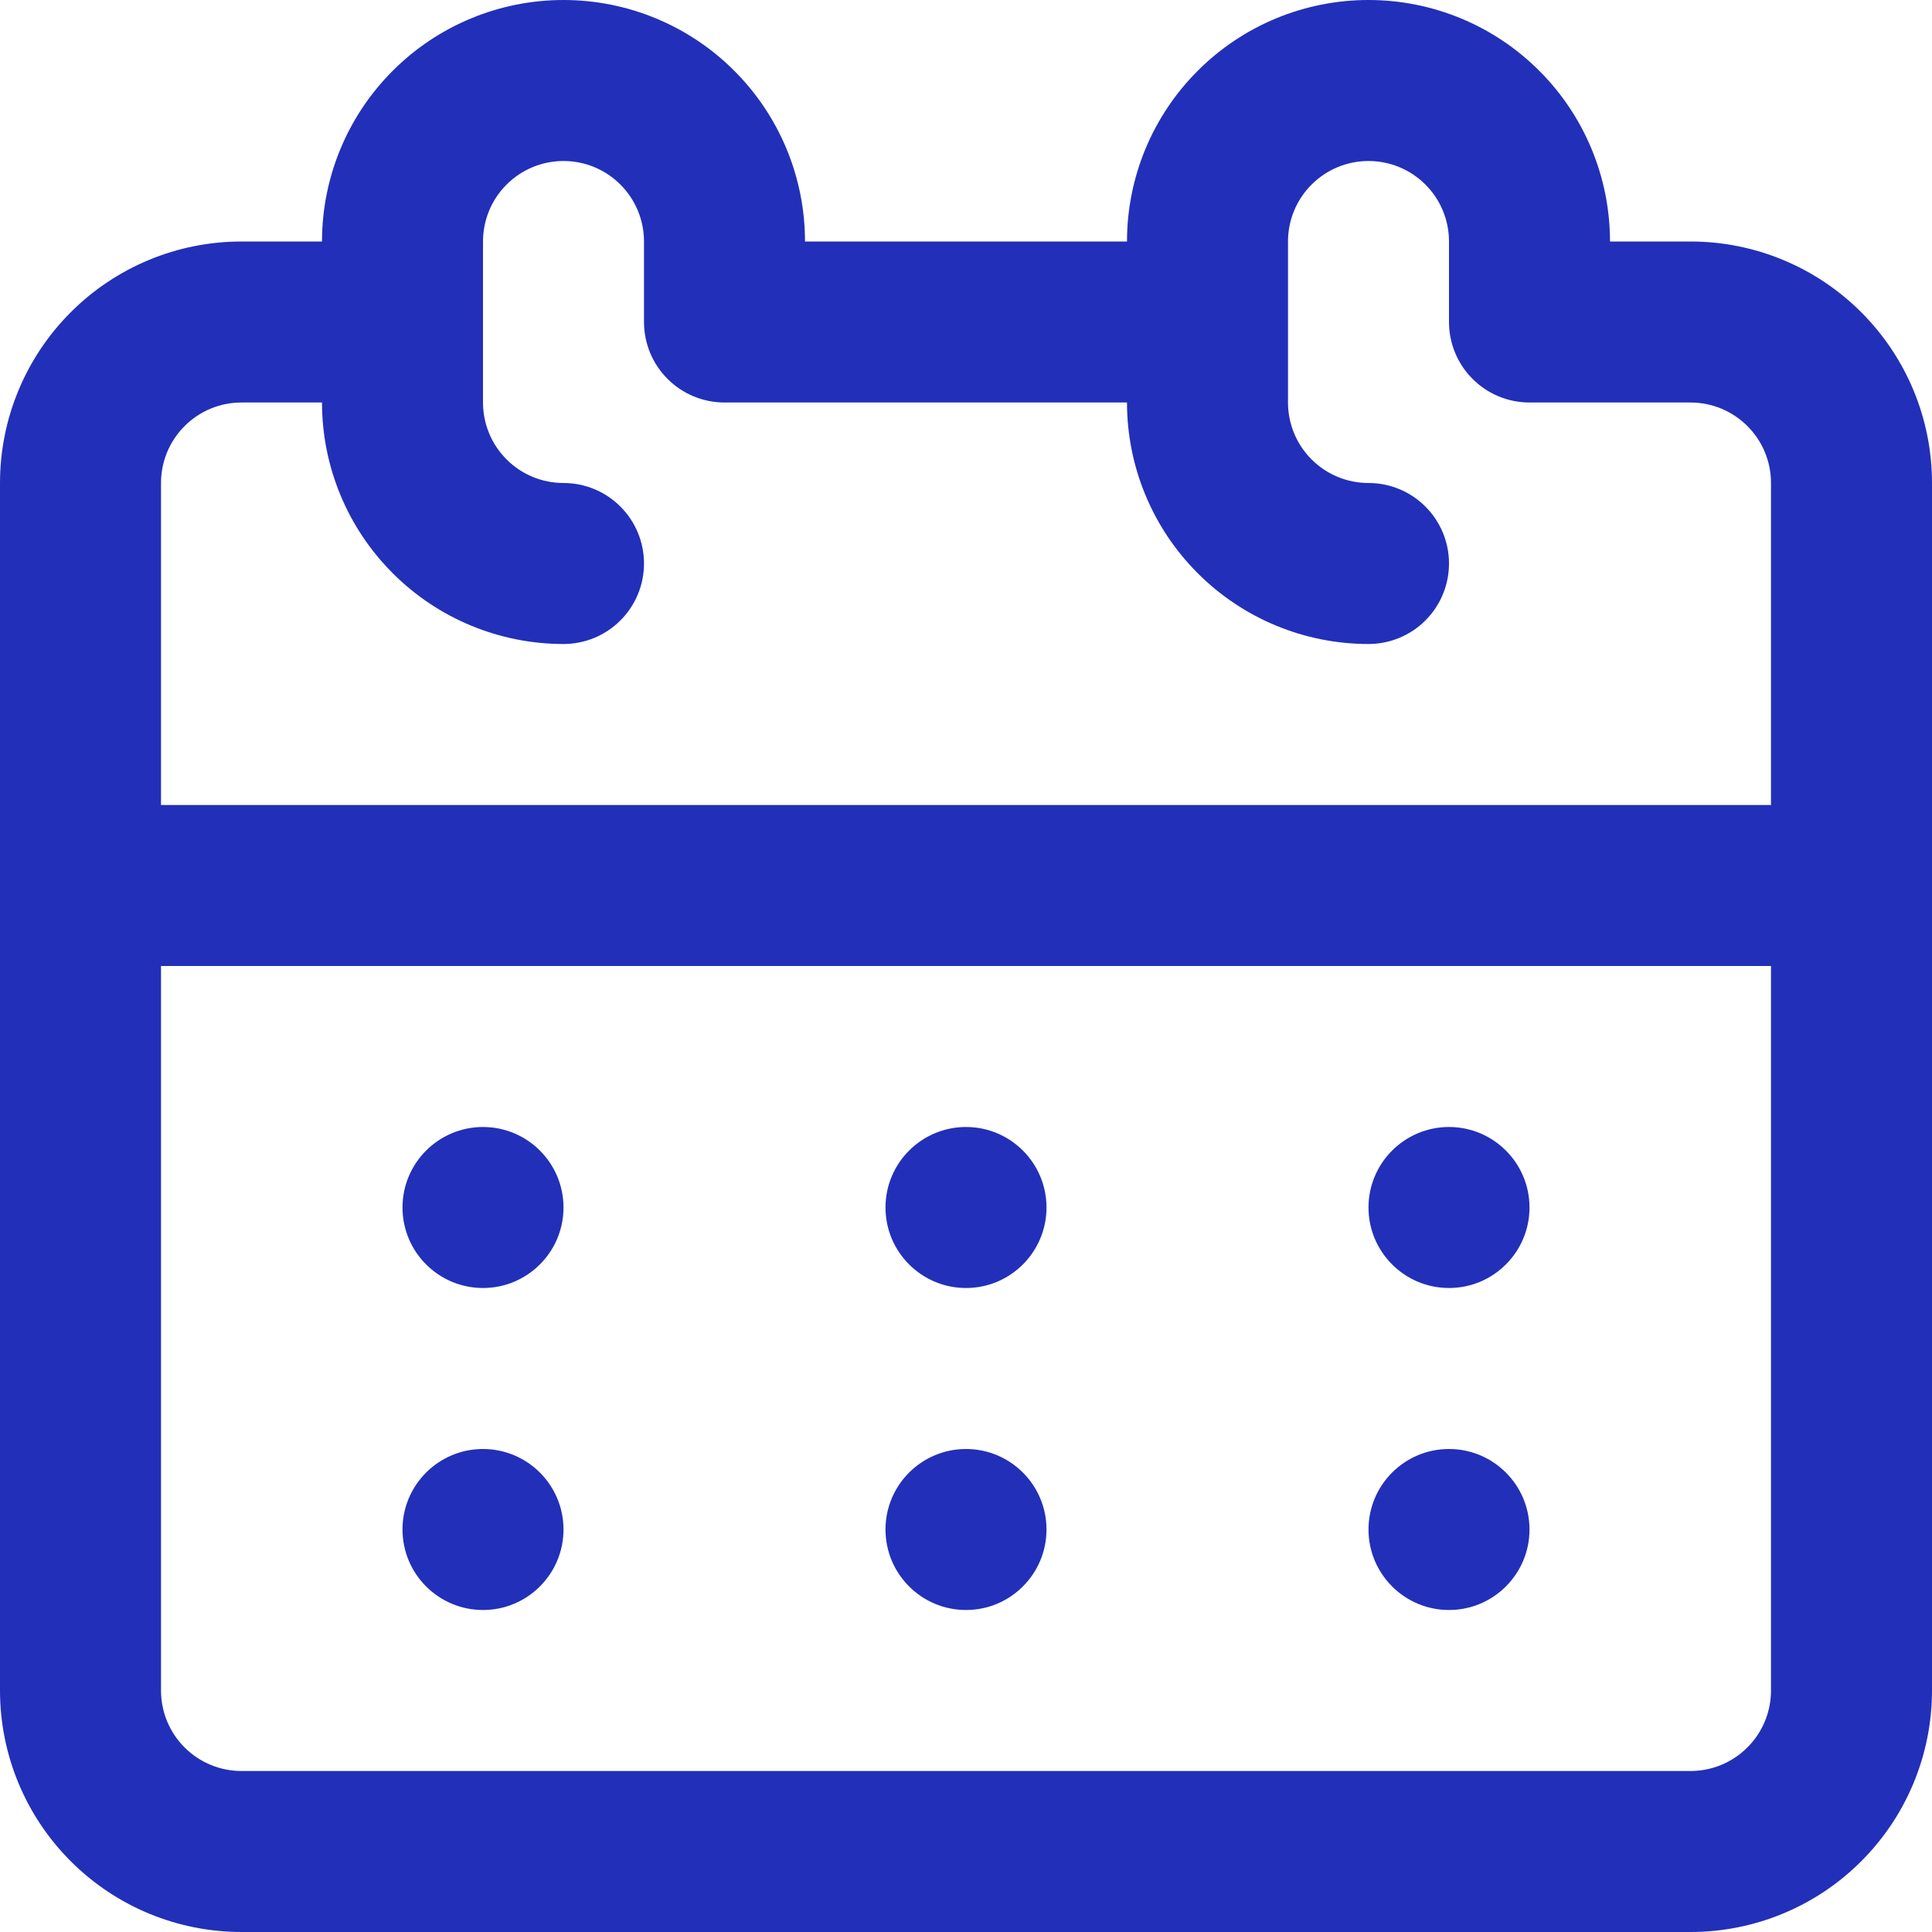
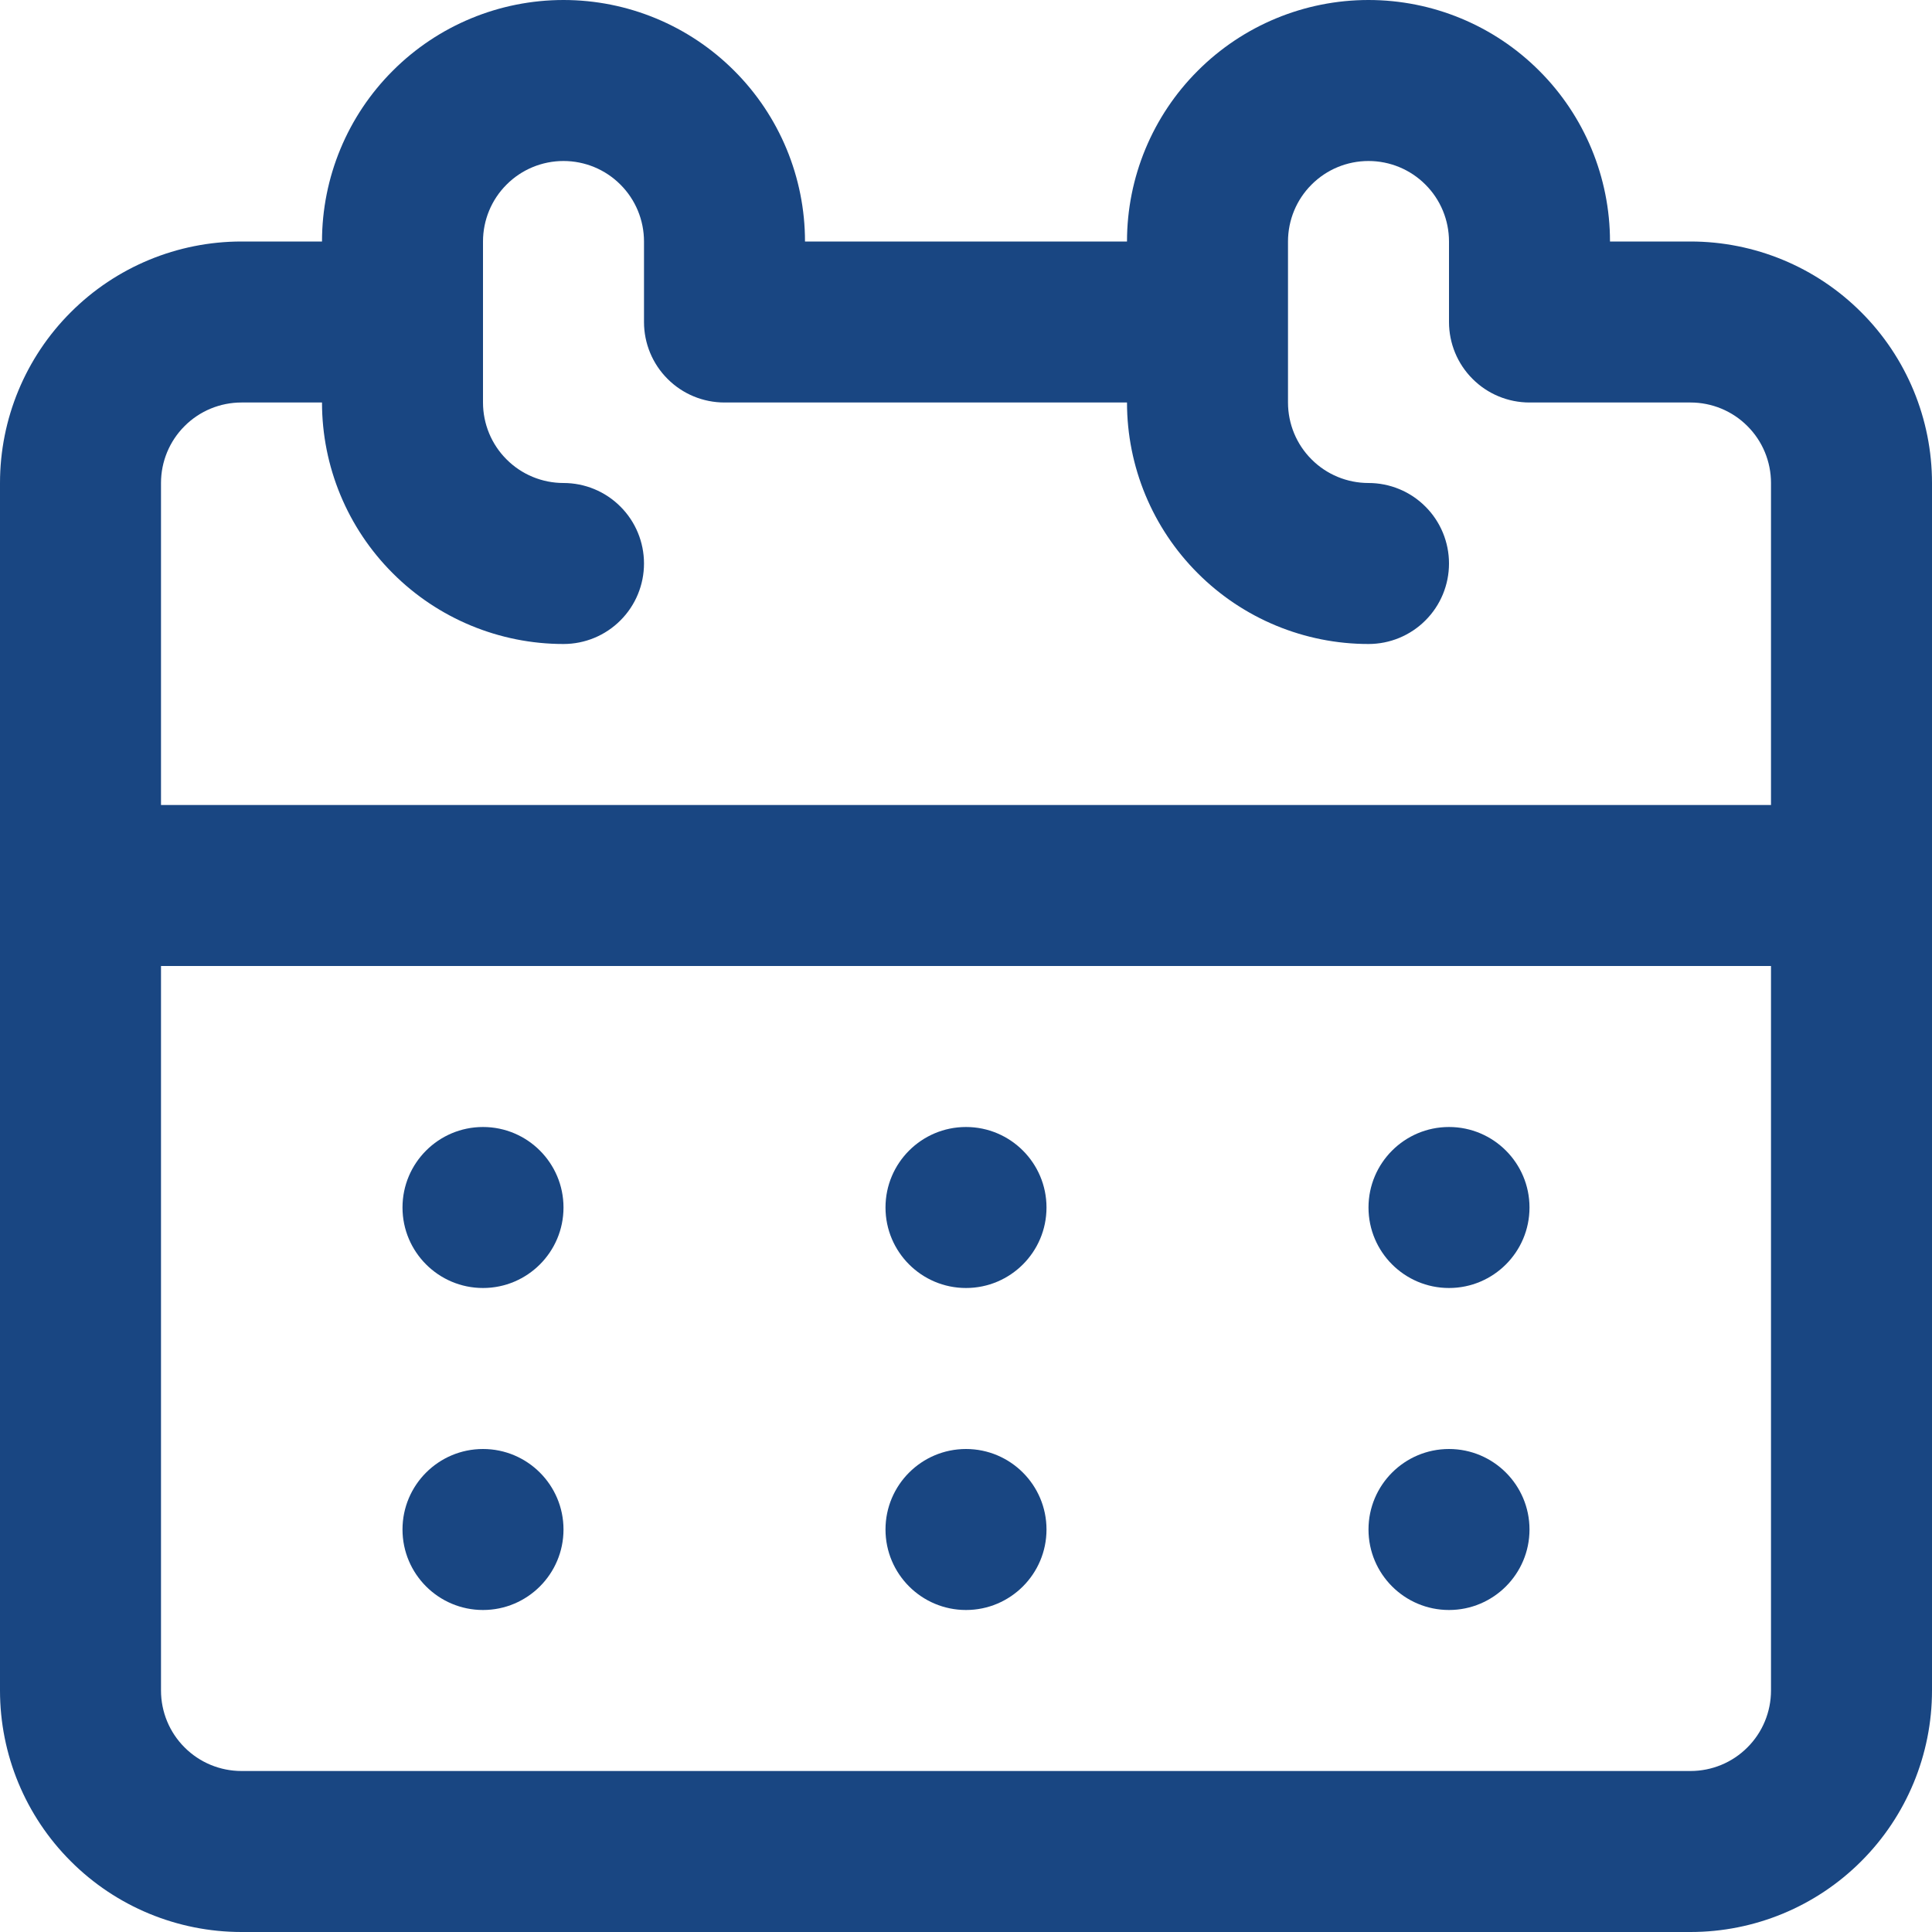
<svg xmlns="http://www.w3.org/2000/svg" width="24" height="24" viewBox="0 0 24 24" fill="none">
  <g clip-path="">
-     <path d="M21 3H20C20 2.204 19.684 1.441 19.121 0.879C18.559 0.316 17.796 0 17 0C16.204 0 15.441 0.316 14.879 0.879C14.316 1.441 14 2.204 14 3H10C10 2.204 9.684 1.441 9.121 0.879C8.559 0.316 7.796 4.47035e-08 7 4.47035e-08C6.204 4.47035e-08 5.441 0.316 4.879 0.879C4.316 1.441 4 2.204 4 3H3C2.204 3 1.441 3.316 0.879 3.879C0.316 4.441 0 5.204 0 6L0 21C0 21.796 0.316 22.559 0.879 23.121C1.441 23.684 2.204 24 3 24H21C21.796 24 22.559 23.684 23.121 23.121C23.684 22.559 24 21.796 24 21V6C24 5.204 23.684 4.441 23.121 3.879C22.559 3.316 21.796 3 21 3ZM3 5H4C4 5.796 4.316 6.559 4.879 7.121C5.441 7.684 6.204 8 7 8C7.265 8 7.52 7.895 7.707 7.707C7.895 7.52 8 7.265 8 7C8 6.735 7.895 6.48 7.707 6.293C7.52 6.105 7.265 6 7 6C6.735 6 6.48 5.895 6.293 5.707C6.105 5.52 6 5.265 6 5V3C6 2.735 6.105 2.48 6.293 2.293C6.48 2.105 6.735 2 7 2C7.265 2 7.52 2.105 7.707 2.293C7.895 2.48 8 2.735 8 3V4C8 4.265 8.105 4.52 8.293 4.707C8.48 4.895 8.735 5 9 5H14C14 5.796 14.316 6.559 14.879 7.121C15.441 7.684 16.204 8 17 8C17.265 8 17.52 7.895 17.707 7.707C17.895 7.52 18 7.265 18 7C18 6.735 17.895 6.48 17.707 6.293C17.52 6.105 17.265 6 17 6C16.735 6 16.48 5.895 16.293 5.707C16.105 5.52 16 5.265 16 5V3C16 2.735 16.105 2.48 16.293 2.293C16.48 2.105 16.735 2 17 2C17.265 2 17.52 2.105 17.707 2.293C17.895 2.48 18 2.735 18 3V4C18 4.265 18.105 4.52 18.293 4.707C18.48 4.895 18.735 5 19 5H21C21.265 5 21.52 5.105 21.707 5.293C21.895 5.48 22 5.735 22 6V10H2V6C2 5.735 2.105 5.48 2.293 5.293C2.48 5.105 2.735 5 3 5ZM21 22H3C2.735 22 2.48 21.895 2.293 21.707C2.105 21.52 2 21.265 2 21V12H22V21C22 21.265 21.895 21.52 21.707 21.707C21.52 21.895 21.265 22 21 22Z" fill="#222fb9" />
-     <path d="M12 16C12.552 16 13 15.552 13 15C13 14.448 12.552 14 12 14C11.448 14 11 14.448 11 15C11 15.552 11.448 16 12 16Z" fill="#222fb9" />
-     <path d="M18 16C18.552 16 19 15.552 19 15C19 14.448 18.552 14 18 14C17.448 14 17 14.448 17 15C17 15.552 17.448 16 18 16Z" fill="#222fb9" />
-     <path d="M6 16C6.552 16 7 15.552 7 15C7 14.448 6.552 14 6 14C5.448 14 5 14.448 5 15C5 15.552 5.448 16 6 16Z" fill="#222fb9" />
-     <path d="M12 20C12.552 20 13 19.552 13 19C13 18.448 12.552 18 12 18C11.448 18 11 18.448 11 19C11 19.552 11.448 20 12 20Z" fill="#222fb9" />
-     <path d="M18 20C18.552 20 19 19.552 19 19C19 18.448 18.552 18 18 18C17.448 18 17 18.448 17 19C17 19.552 17.448 20 18 20Z" fill="#222fb9" />
-     <path d="M6 20C6.552 20 7 19.552 7 19C7 18.448 6.552 18 6 18C5.448 18 5 18.448 5 19C5 19.552 5.448 20 6 20Z" fill="#222fb9" />
+     <path d="M21 3H20C20 2.204 19.684 1.441 19.121 0.879C18.559 0.316 17.796 0 17 0C16.204 0 15.441 0.316 14.879 0.879C14.316 1.441 14 2.204 14 3H10C10 2.204 9.684 1.441 9.121 0.879C8.559 0.316 7.796 4.47035e-08 7 4.47035e-08C6.204 4.47035e-08 5.441 0.316 4.879 0.879C4.316 1.441 4 2.204 4 3H3C2.204 3 1.441 3.316 0.879 3.879C0.316 4.441 0 5.204 0 6L0 21C0 21.796 0.316 22.559 0.879 23.121C1.441 23.684 2.204 24 3 24H21C21.796 24 22.559 23.684 23.121 23.121C23.684 22.559 24 21.796 24 21V6C24 5.204 23.684 4.441 23.121 3.879C22.559 3.316 21.796 3 21 3ZM3 5H4C4 5.796 4.316 6.559 4.879 7.121C5.441 7.684 6.204 8 7 8C7.265 8 7.52 7.895 7.707 7.707C7.895 7.52 8 7.265 8 7C8 6.735 7.895 6.48 7.707 6.293C7.52 6.105 7.265 6 7 6C6.735 6 6.48 5.895 6.293 5.707C6.105 5.52 6 5.265 6 5V3C6 2.735 6.105 2.48 6.293 2.293C6.48 2.105 6.735 2 7 2C7.265 2 7.52 2.105 7.707 2.293C7.895 2.48 8 2.735 8 3V4C8 4.265 8.105 4.52 8.293 4.707C8.48 4.895 8.735 5 9 5H14C14 5.796 14.316 6.559 14.879 7.121C15.441 7.684 16.204 8 17 8C17.265 8 17.52 7.895 17.707 7.707C17.895 7.52 18 7.265 18 7C18 6.735 17.895 6.48 17.707 6.293C17.52 6.105 17.265 6 17 6C16.735 6 16.48 5.895 16.293 5.707C16.105 5.52 16 5.265 16 5V3C16 2.735 16.105 2.48 16.293 2.293C16.48 2.105 16.735 2 17 2C17.265 2 17.52 2.105 17.707 2.293C17.895 2.48 18 2.735 18 3V4C18 4.265 18.105 4.52 18.293 4.707C18.48 4.895 18.735 5 19 5H21C21.265 5 21.52 5.105 21.707 5.293C21.895 5.48 22 5.735 22 6V10H2V6C2 5.735 2.105 5.48 2.293 5.293C2.48 5.105 2.735 5 3 5ZM21 22H3C2.735 22 2.48 21.895 2.293 21.707C2.105 21.52 2 21.265 2 21V12H22V21C22 21.265 21.895 21.52 21.707 21.707C21.52 21.895 21.265 22 21 22Z" fill="#194682" />
+     <path d="M12 16C12.552 16 13 15.552 13 15C13 14.448 12.552 14 12 14C11.448 14 11 14.448 11 15C11 15.552 11.448 16 12 16Z" fill="#194682" />
+     <path d="M18 16C18.552 16 19 15.552 19 15C19 14.448 18.552 14 18 14C17.448 14 17 14.448 17 15C17 15.552 17.448 16 18 16Z" fill="#194682" />
+     <path d="M6 16C6.552 16 7 15.552 7 15C7 14.448 6.552 14 6 14C5.448 14 5 14.448 5 15C5 15.552 5.448 16 6 16Z" fill="#194682" />
+     <path d="M12 20C12.552 20 13 19.552 13 19C13 18.448 12.552 18 12 18C11.448 18 11 18.448 11 19C11 19.552 11.448 20 12 20Z" fill="#194682" />
+     <path d="M18 20C18.552 20 19 19.552 19 19C19 18.448 18.552 18 18 18C17.448 18 17 18.448 17 19C17 19.552 17.448 20 18 20Z" fill="#194682" />
+     <path d="M6 20C6.552 20 7 19.552 7 19C7 18.448 6.552 18 6 18C5.448 18 5 18.448 5 19C5 19.552 5.448 20 6 20Z" fill="#194682" />
  </g>
</svg>
